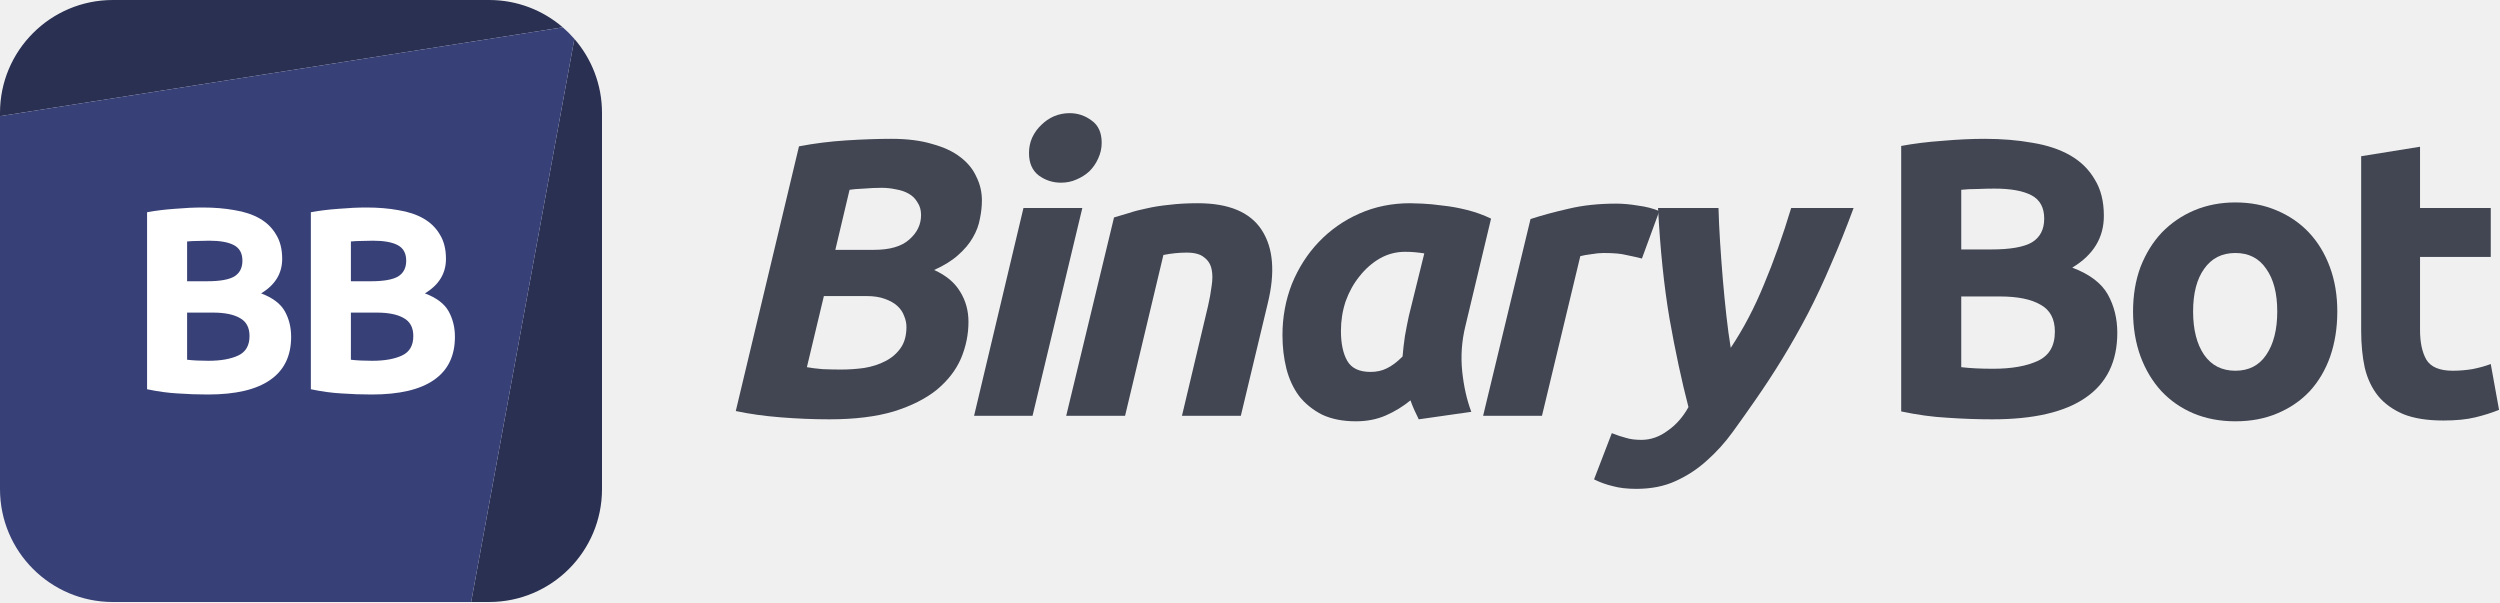
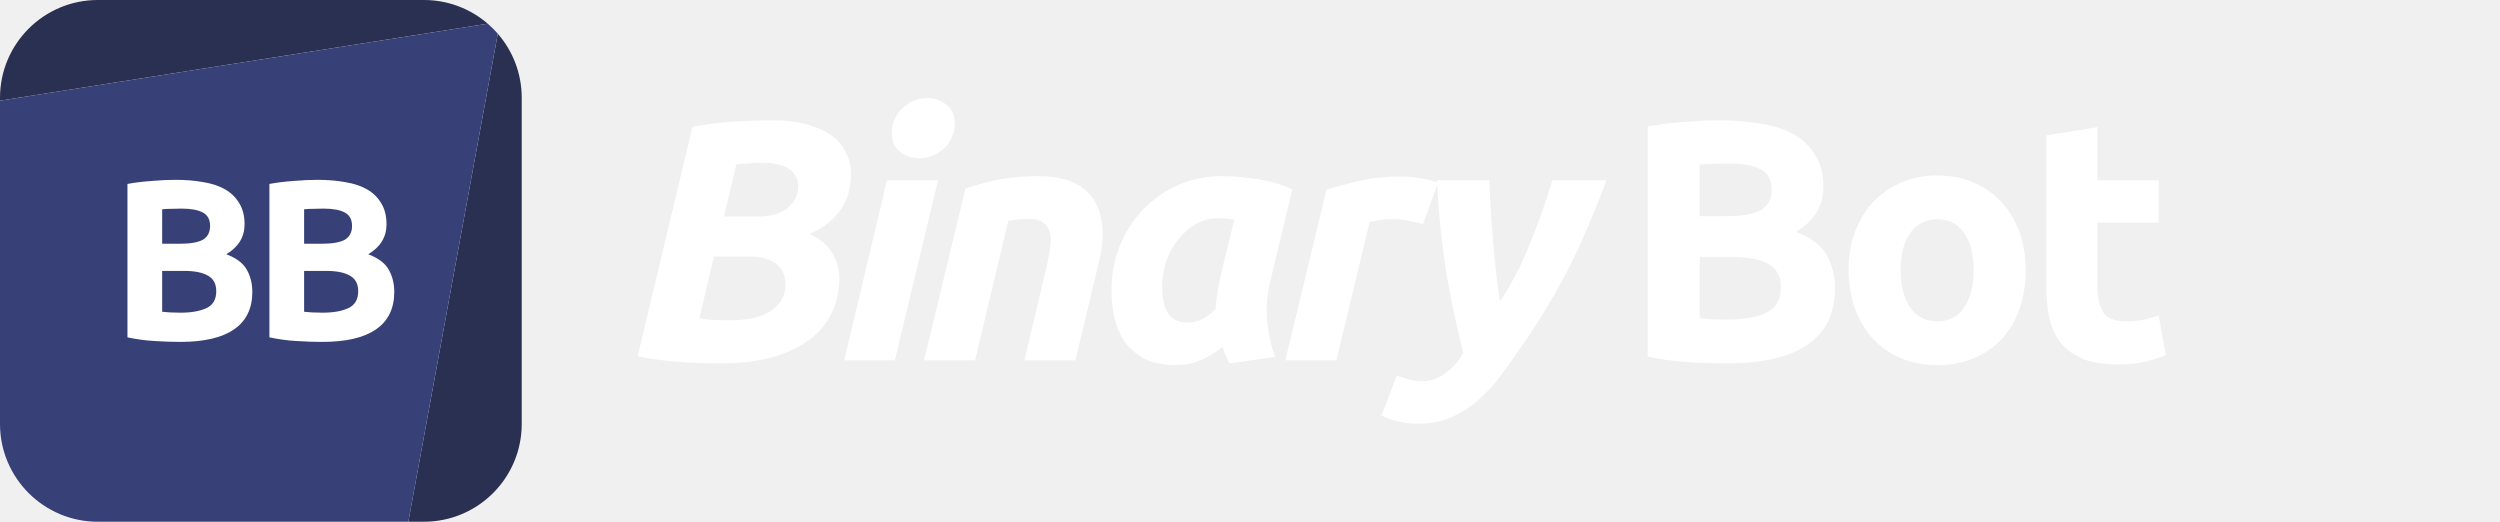
- <svg xmlns="http://www.w3.org/2000/svg" width="299" height="72" viewBox="0 0 299 72" fill="none">
+ <svg xmlns="http://www.w3.org/2000/svg" viewBox="0 0 345 72" fill="none">
  <path d="M13.5 0C6.044 0 0 6.044 0 13.5V13.892L67.307 3.268C64.942 1.232 61.865 0 58.499 0H13.5Z" fill="#2A3052" />
  <path d="M68.696 4.652L56.349 71.999H58.499C65.955 71.999 71.999 65.955 71.999 58.499V13.5C71.999 10.115 70.754 7.022 68.696 4.652Z" fill="#2A3052" />
  <path fill-rule="evenodd" clip-rule="evenodd" d="M56.349 71.999L13.5 72C6.044 72 0 65.956 0 58.5V13.892L67.307 3.268C67.802 3.696 68.267 4.158 68.696 4.652L56.349 71.999Z" fill="#384177" />
  <path d="M24.866 47.182C23.669 47.182 22.472 47.141 21.275 47.056C20.099 46.993 18.871 46.825 17.59 46.553V25.384C18.598 25.195 19.7 25.059 20.897 24.975C22.094 24.87 23.207 24.817 24.236 24.817C25.622 24.817 26.893 24.922 28.048 25.133C29.224 25.322 30.232 25.657 31.072 26.14C31.912 26.623 32.563 27.264 33.025 28.062C33.508 28.839 33.749 29.805 33.749 30.96C33.749 32.703 32.909 34.078 31.229 35.087C32.615 35.611 33.56 36.325 34.064 37.228C34.568 38.132 34.82 39.15 34.82 40.284C34.82 42.573 33.98 44.295 32.3 45.45C30.641 46.605 28.163 47.182 24.866 47.182ZM22.378 37.386V43.025C22.735 43.066 23.123 43.098 23.543 43.119C23.963 43.14 24.425 43.151 24.929 43.151C26.399 43.151 27.586 42.941 28.489 42.52C29.392 42.1 29.843 41.324 29.843 40.19C29.843 39.181 29.465 38.468 28.709 38.047C27.953 37.606 26.872 37.386 25.465 37.386H22.378ZM22.378 33.638H24.772C26.284 33.638 27.365 33.449 28.016 33.071C28.667 32.672 28.993 32.041 28.993 31.18C28.993 30.299 28.657 29.679 27.985 29.322C27.313 28.965 26.326 28.787 25.024 28.787C24.604 28.787 24.152 28.797 23.669 28.818C23.186 28.818 22.756 28.839 22.378 28.881V33.638Z" fill="white" />
  <path d="M44.455 47.182C43.258 47.182 42.061 47.141 40.864 47.056C39.688 46.993 38.46 46.825 37.179 46.553V25.384C38.187 25.195 39.289 25.059 40.486 24.975C41.683 24.87 42.796 24.817 43.825 24.817C45.211 24.817 46.482 24.922 47.637 25.133C48.813 25.322 49.821 25.657 50.661 26.14C51.501 26.623 52.152 27.264 52.614 28.062C53.097 28.839 53.338 29.805 53.338 30.96C53.338 32.703 52.498 34.078 50.818 35.087C52.204 35.611 53.149 36.325 53.653 37.228C54.157 38.132 54.409 39.15 54.409 40.284C54.409 42.573 53.569 44.295 51.889 45.45C50.23 46.605 47.752 47.182 44.455 47.182ZM41.967 37.386V43.025C42.324 43.066 42.712 43.098 43.132 43.119C43.552 43.14 44.014 43.151 44.518 43.151C45.988 43.151 47.175 42.941 48.078 42.52C48.981 42.1 49.432 41.324 49.432 40.19C49.432 39.181 49.054 38.468 48.298 38.047C47.542 37.606 46.461 37.386 45.054 37.386H41.967ZM41.967 33.638H44.361C45.873 33.638 46.954 33.449 47.605 33.071C48.256 32.672 48.582 32.041 48.582 31.18C48.582 30.299 48.246 29.679 47.574 29.322C46.902 28.965 45.915 28.787 44.613 28.787C44.193 28.787 43.741 28.797 43.258 28.818C42.775 28.818 42.345 28.839 41.967 28.881V33.638Z" fill="white" />
-   <path d="M99.197 50.151C97.307 50.151 95.37 50.073 93.385 49.915C91.401 49.758 89.606 49.506 87.999 49.159L95.559 17.502C97.355 17.155 99.229 16.919 101.182 16.793C103.166 16.667 104.978 16.604 106.616 16.604C108.506 16.604 110.128 16.809 111.482 17.218C112.868 17.596 113.987 18.116 114.837 18.777C115.719 19.439 116.365 20.226 116.774 21.14C117.215 22.022 117.436 22.967 117.436 23.975C117.436 24.668 117.357 25.392 117.2 26.148C117.074 26.904 116.79 27.66 116.349 28.416C115.94 29.141 115.357 29.834 114.601 30.495C113.876 31.157 112.916 31.755 111.719 32.291C113.136 32.921 114.176 33.787 114.837 34.89C115.499 35.961 115.829 37.158 115.829 38.481C115.829 39.993 115.53 41.457 114.932 42.875C114.333 44.261 113.372 45.505 112.049 46.608C110.726 47.679 109.01 48.545 106.899 49.206C104.789 49.836 102.221 50.151 99.197 50.151ZM98.536 35.409L96.504 43.914C97.008 44.009 97.638 44.088 98.394 44.151C99.181 44.182 99.906 44.198 100.568 44.198C101.513 44.198 102.442 44.135 103.355 44.009C104.3 43.851 105.135 43.584 105.86 43.206C106.616 42.828 107.23 42.308 107.702 41.646C108.175 40.985 108.411 40.134 108.411 39.095C108.411 38.654 108.317 38.213 108.128 37.772C107.97 37.331 107.702 36.937 107.324 36.591C106.946 36.244 106.442 35.961 105.812 35.74C105.214 35.52 104.489 35.409 103.639 35.409H98.536ZM99.906 29.881H104.537C106.427 29.881 107.828 29.472 108.742 28.653C109.687 27.834 110.159 26.857 110.159 25.723C110.159 25.125 110.018 24.621 109.734 24.211C109.482 23.77 109.136 23.424 108.695 23.172C108.254 22.92 107.75 22.746 107.183 22.652C106.616 22.526 106.033 22.463 105.434 22.463C104.773 22.463 104.064 22.494 103.308 22.557C102.552 22.589 101.985 22.636 101.607 22.699L99.906 29.881Z" fill="#414652" />
-   <path d="M123.493 49.726H116.5L122.407 24.873H129.447L123.493 49.726ZM126.895 21.849C125.919 21.849 125.037 21.565 124.249 20.998C123.462 20.4 123.068 19.502 123.068 18.305C123.068 17.643 123.194 17.029 123.446 16.462C123.73 15.864 124.092 15.36 124.533 14.95C124.974 14.509 125.478 14.163 126.045 13.911C126.643 13.659 127.273 13.533 127.935 13.533C128.911 13.533 129.793 13.832 130.581 14.43C131.368 14.997 131.762 15.879 131.762 17.076C131.762 17.738 131.62 18.368 131.337 18.966C131.085 19.533 130.738 20.037 130.297 20.478C129.856 20.888 129.337 21.219 128.738 21.471C128.171 21.723 127.557 21.849 126.895 21.849Z" fill="#414652" />
-   <path d="M133.237 26.007C133.772 25.849 134.355 25.676 134.985 25.487C135.646 25.266 136.371 25.077 137.158 24.92C137.977 24.731 138.875 24.589 139.852 24.495C140.86 24.369 141.994 24.306 143.254 24.306C146.971 24.306 149.522 25.377 150.908 27.519C152.294 29.661 152.53 32.59 151.617 36.307L148.404 49.726H141.364L144.482 36.591C144.671 35.772 144.813 34.984 144.907 34.228C145.033 33.441 145.033 32.763 144.907 32.196C144.781 31.598 144.482 31.125 144.01 30.779C143.569 30.401 142.876 30.212 141.931 30.212C141.017 30.212 140.088 30.306 139.143 30.495L134.56 49.726H127.519L133.237 26.007Z" fill="#414652" />
-   <path d="M175.26 39C174.819 40.796 174.693 42.607 174.882 44.434C175.071 46.23 175.433 47.836 175.969 49.254L169.684 50.151C169.495 49.773 169.322 49.411 169.165 49.065C169.007 48.718 168.85 48.324 168.692 47.883C167.81 48.608 166.834 49.206 165.763 49.679C164.692 50.151 163.495 50.388 162.172 50.388C160.597 50.388 159.242 50.12 158.108 49.584C157.006 49.017 156.092 48.277 155.368 47.364C154.675 46.419 154.171 45.332 153.856 44.103C153.541 42.843 153.383 41.505 153.383 40.087C153.383 37.914 153.761 35.866 154.517 33.945C155.305 32.023 156.376 30.354 157.73 28.936C159.116 27.487 160.738 26.353 162.597 25.534C164.455 24.715 166.471 24.306 168.645 24.306C168.928 24.306 169.417 24.321 170.11 24.353C170.834 24.384 171.653 24.463 172.567 24.589C173.48 24.684 174.441 24.857 175.449 25.109C176.457 25.361 177.418 25.707 178.331 26.148L175.26 39ZM170.346 30.306C169.936 30.243 169.558 30.196 169.212 30.165C168.897 30.133 168.503 30.117 168.031 30.117C166.96 30.117 165.952 30.385 165.007 30.921C164.093 31.456 163.29 32.165 162.597 33.047C161.904 33.897 161.353 34.89 160.943 36.024C160.565 37.158 160.376 38.339 160.376 39.567C160.376 41.079 160.628 42.276 161.132 43.158C161.636 44.04 162.565 44.481 163.92 44.481C164.644 44.481 165.29 44.34 165.857 44.056C166.456 43.773 167.086 43.3 167.747 42.639C167.81 41.851 167.905 41.032 168.031 40.182C168.188 39.3 168.346 38.496 168.503 37.772L170.346 30.306Z" fill="#414652" />
-   <path d="M196.375 30.921C195.745 30.763 195.115 30.621 194.485 30.495C193.887 30.338 192.989 30.259 191.792 30.259C191.351 30.259 190.863 30.306 190.327 30.401C189.792 30.464 189.351 30.543 189.004 30.637L184.421 49.726H177.381L183.051 26.196C184.405 25.755 185.917 25.345 187.587 24.967C189.288 24.558 191.194 24.353 193.304 24.353C194.092 24.353 194.958 24.432 195.903 24.589C196.879 24.715 197.73 24.936 198.454 25.251L196.375 30.921Z" fill="#414652" />
-   <path d="M221.691 24.873C220.809 27.267 219.911 29.503 218.998 31.582C218.116 33.661 217.187 35.646 216.21 37.536C215.234 39.394 214.226 41.174 213.186 42.875C212.147 44.576 211.044 46.261 209.879 47.931C209.028 49.159 208.146 50.403 207.233 51.663C206.319 52.923 205.295 54.057 204.161 55.065C203.059 56.073 201.815 56.892 200.429 57.522C199.074 58.152 197.499 58.467 195.704 58.467C194.601 58.467 193.656 58.357 192.869 58.137C192.081 57.948 191.341 57.68 190.648 57.333L192.774 51.805C193.404 52.057 193.971 52.246 194.475 52.372C194.979 52.53 195.593 52.608 196.318 52.608C197.42 52.608 198.46 52.246 199.436 51.522C200.444 50.829 201.279 49.884 201.941 48.687C201.122 45.537 200.366 42.009 199.673 38.103C199.011 34.197 198.554 29.787 198.302 24.873H205.532C205.563 26.101 205.626 27.456 205.721 28.936C205.815 30.417 205.925 31.913 206.051 33.425C206.177 34.905 206.319 36.354 206.477 37.772C206.634 39.189 206.807 40.465 206.996 41.599C208.508 39.331 209.831 36.811 210.965 34.039C212.131 31.267 213.218 28.212 214.226 24.873H221.691Z" fill="#414652" />
-   <path d="M238.298 50.151C236.502 50.151 234.707 50.088 232.911 49.962C231.147 49.868 229.304 49.616 227.383 49.206V17.454C228.895 17.171 230.549 16.966 232.344 16.84C234.14 16.683 235.809 16.604 237.353 16.604C239.432 16.604 241.337 16.761 243.07 17.076C244.834 17.36 246.346 17.864 247.606 18.588C248.866 19.313 249.842 20.274 250.535 21.471C251.26 22.636 251.622 24.085 251.622 25.818C251.622 28.432 250.362 30.495 247.842 32.007C249.921 32.795 251.339 33.866 252.095 35.22C252.851 36.575 253.229 38.103 253.229 39.804C253.229 43.237 251.969 45.82 249.449 47.553C246.96 49.285 243.243 50.151 238.298 50.151ZM234.565 35.457V43.914C235.1 43.977 235.683 44.025 236.313 44.056C236.943 44.088 237.636 44.103 238.392 44.103C240.597 44.103 242.377 43.788 243.731 43.158C245.086 42.528 245.763 41.363 245.763 39.662C245.763 38.15 245.196 37.079 244.062 36.449C242.928 35.787 241.306 35.457 239.195 35.457H234.565ZM234.565 29.834H238.156C240.424 29.834 242.046 29.55 243.023 28.983C243.999 28.385 244.487 27.44 244.487 26.148C244.487 24.825 243.983 23.896 242.975 23.361C241.967 22.825 240.487 22.557 238.534 22.557C237.904 22.557 237.227 22.573 236.502 22.605C235.778 22.605 235.132 22.636 234.565 22.699V29.834Z" fill="#414652" />
-   <path d="M279.541 37.252C279.541 39.205 279.258 41.001 278.691 42.639C278.124 44.245 277.305 45.631 276.234 46.797C275.163 47.931 273.871 48.813 272.359 49.443C270.879 50.073 269.209 50.388 267.351 50.388C265.524 50.388 263.854 50.073 262.342 49.443C260.862 48.813 259.586 47.931 258.515 46.797C257.444 45.631 256.609 44.245 256.011 42.639C255.412 41.001 255.113 39.205 255.113 37.252C255.113 35.299 255.412 33.519 256.011 31.913C256.641 30.306 257.491 28.936 258.562 27.802C259.665 26.668 260.956 25.786 262.437 25.156C263.949 24.526 265.587 24.211 267.351 24.211C269.146 24.211 270.784 24.526 272.265 25.156C273.777 25.786 275.068 26.668 276.139 27.802C277.21 28.936 278.045 30.306 278.643 31.913C279.242 33.519 279.541 35.299 279.541 37.252ZM272.359 37.252C272.359 35.079 271.918 33.378 271.036 32.149C270.186 30.889 268.957 30.259 267.351 30.259C265.744 30.259 264.5 30.889 263.618 32.149C262.736 33.378 262.295 35.079 262.295 37.252C262.295 39.426 262.736 41.158 263.618 42.45C264.5 43.71 265.744 44.34 267.351 44.34C268.957 44.34 270.186 43.71 271.036 42.45C271.918 41.158 272.359 39.426 272.359 37.252Z" fill="#414652" />
-   <path d="M282.396 18.683L289.436 17.549V24.873H297.894V30.732H289.436V39.473C289.436 40.953 289.688 42.135 290.192 43.017C290.728 43.899 291.783 44.34 293.358 44.34C294.114 44.34 294.886 44.277 295.673 44.151C296.492 43.993 297.233 43.788 297.894 43.536L298.886 49.017C298.036 49.364 297.091 49.663 296.051 49.915C295.012 50.167 293.736 50.293 292.224 50.293C290.303 50.293 288.712 50.041 287.452 49.537C286.192 49.002 285.184 48.277 284.428 47.364C283.672 46.419 283.136 45.285 282.821 43.962C282.538 42.639 282.396 41.174 282.396 39.567V18.683Z" fill="#414652" />
+   <path d="M99.197 50.151C97.307 50.151 95.37 50.073 93.385 49.915C91.401 49.758 89.606 49.506 87.999 49.159L95.559 17.502C97.355 17.155 99.229 16.919 101.182 16.793C103.166 16.667 104.978 16.604 106.616 16.604C108.506 16.604 110.128 16.809 111.482 17.218C112.868 17.596 113.987 18.116 114.837 18.777C115.719 19.439 116.365 20.226 116.774 21.14C117.215 22.022 117.436 22.967 117.436 23.975C117.436 24.668 117.357 25.392 117.2 26.148C117.074 26.904 116.79 27.66 116.349 28.416C115.94 29.141 115.357 29.834 114.601 30.495C113.876 31.157 112.916 31.755 111.719 32.291C113.136 32.921 114.176 33.787 114.837 34.89C115.499 35.961 115.829 37.158 115.829 38.481C115.829 39.993 115.53 41.457 114.932 42.875C114.333 44.261 113.372 45.505 112.049 46.608C110.726 47.679 109.01 48.545 106.899 49.206C104.789 49.836 102.221 50.151 99.197 50.151ZM98.536 35.409L96.504 43.914C97.008 44.009 97.638 44.088 98.394 44.151C99.181 44.182 99.906 44.198 100.568 44.198C101.513 44.198 102.442 44.135 103.355 44.009C104.3 43.851 105.135 43.584 105.86 43.206C106.616 42.828 107.23 42.308 107.702 41.646C108.175 40.985 108.411 40.134 108.411 39.095C108.411 38.654 108.317 38.213 108.128 37.772C107.97 37.331 107.702 36.937 107.324 36.591C106.946 36.244 106.442 35.961 105.812 35.74C105.214 35.52 104.489 35.409 103.639 35.409H98.536ZM99.906 29.881H104.537C106.427 29.881 107.828 29.472 108.742 28.653C109.687 27.834 110.159 26.857 110.159 25.723C110.159 25.125 110.018 24.621 109.734 24.211C109.482 23.77 109.136 23.424 108.695 23.172C108.254 22.92 107.75 22.746 107.183 22.652C106.616 22.526 106.033 22.463 105.434 22.463C104.773 22.463 104.064 22.494 103.308 22.557C102.552 22.589 101.985 22.636 101.607 22.699L99.906 29.881Z" fill="white" />
+   <path d="M123.493 49.726H116.5L122.407 24.873H129.447L123.493 49.726ZM126.895 21.849C125.919 21.849 125.037 21.565 124.249 20.998C123.462 20.4 123.068 19.502 123.068 18.305C123.068 17.643 123.194 17.029 123.446 16.462C123.73 15.864 124.092 15.36 124.533 14.95C124.974 14.509 125.478 14.163 126.045 13.911C126.643 13.659 127.273 13.533 127.935 13.533C128.911 13.533 129.793 13.832 130.581 14.43C131.368 14.997 131.762 15.879 131.762 17.076C131.762 17.738 131.62 18.368 131.337 18.966C131.085 19.533 130.738 20.037 130.297 20.478C129.856 20.888 129.337 21.219 128.738 21.471C128.171 21.723 127.557 21.849 126.895 21.849Z" fill="white" />
+   <path d="M133.237 26.007C133.772 25.849 134.355 25.676 134.985 25.487C135.646 25.266 136.371 25.077 137.158 24.92C137.977 24.731 138.875 24.589 139.852 24.495C140.86 24.369 141.994 24.306 143.254 24.306C146.971 24.306 149.522 25.377 150.908 27.519C152.294 29.661 152.53 32.59 151.617 36.307L148.404 49.726H141.364L144.482 36.591C144.671 35.772 144.813 34.984 144.907 34.228C145.033 33.441 145.033 32.763 144.907 32.196C144.781 31.598 144.482 31.125 144.01 30.779C143.569 30.401 142.876 30.212 141.931 30.212C141.017 30.212 140.088 30.306 139.143 30.495L134.56 49.726H127.519L133.237 26.007Z" fill="white" />
+   <path d="M175.26 39C174.819 40.796 174.693 42.607 174.882 44.434C175.071 46.23 175.433 47.836 175.969 49.254L169.684 50.151C169.495 49.773 169.322 49.411 169.165 49.065C169.007 48.718 168.85 48.324 168.692 47.883C167.81 48.608 166.834 49.206 165.763 49.679C164.692 50.151 163.495 50.388 162.172 50.388C160.597 50.388 159.242 50.12 158.108 49.584C157.006 49.017 156.092 48.277 155.368 47.364C154.675 46.419 154.171 45.332 153.856 44.103C153.541 42.843 153.383 41.505 153.383 40.087C153.383 37.914 153.761 35.866 154.517 33.945C155.305 32.023 156.376 30.354 157.73 28.936C159.116 27.487 160.738 26.353 162.597 25.534C164.455 24.715 166.471 24.306 168.645 24.306C168.928 24.306 169.417 24.321 170.11 24.353C170.834 24.384 171.653 24.463 172.567 24.589C173.48 24.684 174.441 24.857 175.449 25.109C176.457 25.361 177.418 25.707 178.331 26.148L175.26 39ZM170.346 30.306C169.936 30.243 169.558 30.196 169.212 30.165C168.897 30.133 168.503 30.117 168.031 30.117C166.96 30.117 165.952 30.385 165.007 30.921C164.093 31.456 163.29 32.165 162.597 33.047C161.904 33.897 161.353 34.89 160.943 36.024C160.565 37.158 160.376 38.339 160.376 39.567C160.376 41.079 160.628 42.276 161.132 43.158C161.636 44.04 162.565 44.481 163.92 44.481C164.644 44.481 165.29 44.34 165.857 44.056C166.456 43.773 167.086 43.3 167.747 42.639C167.81 41.851 167.905 41.032 168.031 40.182C168.188 39.3 168.346 38.496 168.503 37.772L170.346 30.306Z" fill="white" />
+   <path d="M196.375 30.921C195.745 30.763 195.115 30.621 194.485 30.495C193.887 30.338 192.989 30.259 191.792 30.259C191.351 30.259 190.863 30.306 190.327 30.401C189.792 30.464 189.351 30.543 189.004 30.637L184.421 49.726H177.381L183.051 26.196C184.405 25.755 185.917 25.345 187.587 24.967C189.288 24.558 191.194 24.353 193.304 24.353C194.092 24.353 194.958 24.432 195.903 24.589C196.879 24.715 197.73 24.936 198.454 25.251L196.375 30.921Z" fill="white" />
+   <path d="M221.691 24.873C220.809 27.267 219.911 29.503 218.998 31.582C218.116 33.661 217.187 35.646 216.21 37.536C215.234 39.394 214.226 41.174 213.186 42.875C212.147 44.576 211.044 46.261 209.879 47.931C209.028 49.159 208.146 50.403 207.233 51.663C206.319 52.923 205.295 54.057 204.161 55.065C203.059 56.073 201.815 56.892 200.429 57.522C199.074 58.152 197.499 58.467 195.704 58.467C194.601 58.467 193.656 58.357 192.869 58.137C192.081 57.948 191.341 57.68 190.648 57.333L192.774 51.805C193.404 52.057 193.971 52.246 194.475 52.372C194.979 52.53 195.593 52.608 196.318 52.608C197.42 52.608 198.46 52.246 199.436 51.522C200.444 50.829 201.279 49.884 201.941 48.687C201.122 45.537 200.366 42.009 199.673 38.103C199.011 34.197 198.554 29.787 198.302 24.873H205.532C205.563 26.101 205.626 27.456 205.721 28.936C205.815 30.417 205.925 31.913 206.051 33.425C206.177 34.905 206.319 36.354 206.477 37.772C206.634 39.189 206.807 40.465 206.996 41.599C208.508 39.331 209.831 36.811 210.965 34.039C212.131 31.267 213.218 28.212 214.226 24.873H221.691Z" fill="white" />
+   <path d="M238.298 50.151C236.502 50.151 234.707 50.088 232.911 49.962C231.147 49.868 229.304 49.616 227.383 49.206V17.454C228.895 17.171 230.549 16.966 232.344 16.84C234.14 16.683 235.809 16.604 237.353 16.604C239.432 16.604 241.337 16.761 243.07 17.076C244.834 17.36 246.346 17.864 247.606 18.588C248.866 19.313 249.842 20.274 250.535 21.471C251.26 22.636 251.622 24.085 251.622 25.818C251.622 28.432 250.362 30.495 247.842 32.007C249.921 32.795 251.339 33.866 252.095 35.22C252.851 36.575 253.229 38.103 253.229 39.804C253.229 43.237 251.969 45.82 249.449 47.553C246.96 49.285 243.243 50.151 238.298 50.151ZM234.565 35.457V43.914C235.1 43.977 235.683 44.025 236.313 44.056C236.943 44.088 237.636 44.103 238.392 44.103C240.597 44.103 242.377 43.788 243.731 43.158C245.086 42.528 245.763 41.363 245.763 39.662C245.763 38.15 245.196 37.079 244.062 36.449C242.928 35.787 241.306 35.457 239.195 35.457H234.565ZM234.565 29.834H238.156C240.424 29.834 242.046 29.55 243.023 28.983C243.999 28.385 244.487 27.44 244.487 26.148C244.487 24.825 243.983 23.896 242.975 23.361C241.967 22.825 240.487 22.557 238.534 22.557C237.904 22.557 237.227 22.573 236.502 22.605C235.778 22.605 235.132 22.636 234.565 22.699V29.834Z" fill="white" />
+   <path d="M279.541 37.252C279.541 39.205 279.258 41.001 278.691 42.639C278.124 44.245 277.305 45.631 276.234 46.797C275.163 47.931 273.871 48.813 272.359 49.443C270.879 50.073 269.209 50.388 267.351 50.388C265.524 50.388 263.854 50.073 262.342 49.443C260.862 48.813 259.586 47.931 258.515 46.797C257.444 45.631 256.609 44.245 256.011 42.639C255.412 41.001 255.113 39.205 255.113 37.252C255.113 35.299 255.412 33.519 256.011 31.913C256.641 30.306 257.491 28.936 258.562 27.802C259.665 26.668 260.956 25.786 262.437 25.156C263.949 24.526 265.587 24.211 267.351 24.211C269.146 24.211 270.784 24.526 272.265 25.156C273.777 25.786 275.068 26.668 276.139 27.802C277.21 28.936 278.045 30.306 278.643 31.913C279.242 33.519 279.541 35.299 279.541 37.252ZM272.359 37.252C272.359 35.079 271.918 33.378 271.036 32.149C270.186 30.889 268.957 30.259 267.351 30.259C265.744 30.259 264.5 30.889 263.618 32.149C262.736 33.378 262.295 35.079 262.295 37.252C262.295 39.426 262.736 41.158 263.618 42.45C264.5 43.71 265.744 44.34 267.351 44.34C268.957 44.34 270.186 43.71 271.036 42.45C271.918 41.158 272.359 39.426 272.359 37.252Z" fill="white" />
+   <path d="M282.396 18.683L289.436 17.549V24.873H297.894V30.732H289.436V39.473C289.436 40.953 289.688 42.135 290.192 43.017C290.728 43.899 291.783 44.34 293.358 44.34C294.114 44.34 294.886 44.277 295.673 44.151C296.492 43.993 297.233 43.788 297.894 43.536L298.886 49.017C298.036 49.364 297.091 49.663 296.051 49.915C295.012 50.167 293.736 50.293 292.224 50.293C290.303 50.293 288.712 50.041 287.452 49.537C286.192 49.002 285.184 48.277 284.428 47.364C283.672 46.419 283.136 45.285 282.821 43.962C282.538 42.639 282.396 41.174 282.396 39.567V18.683Z" fill="white" />
</svg>
